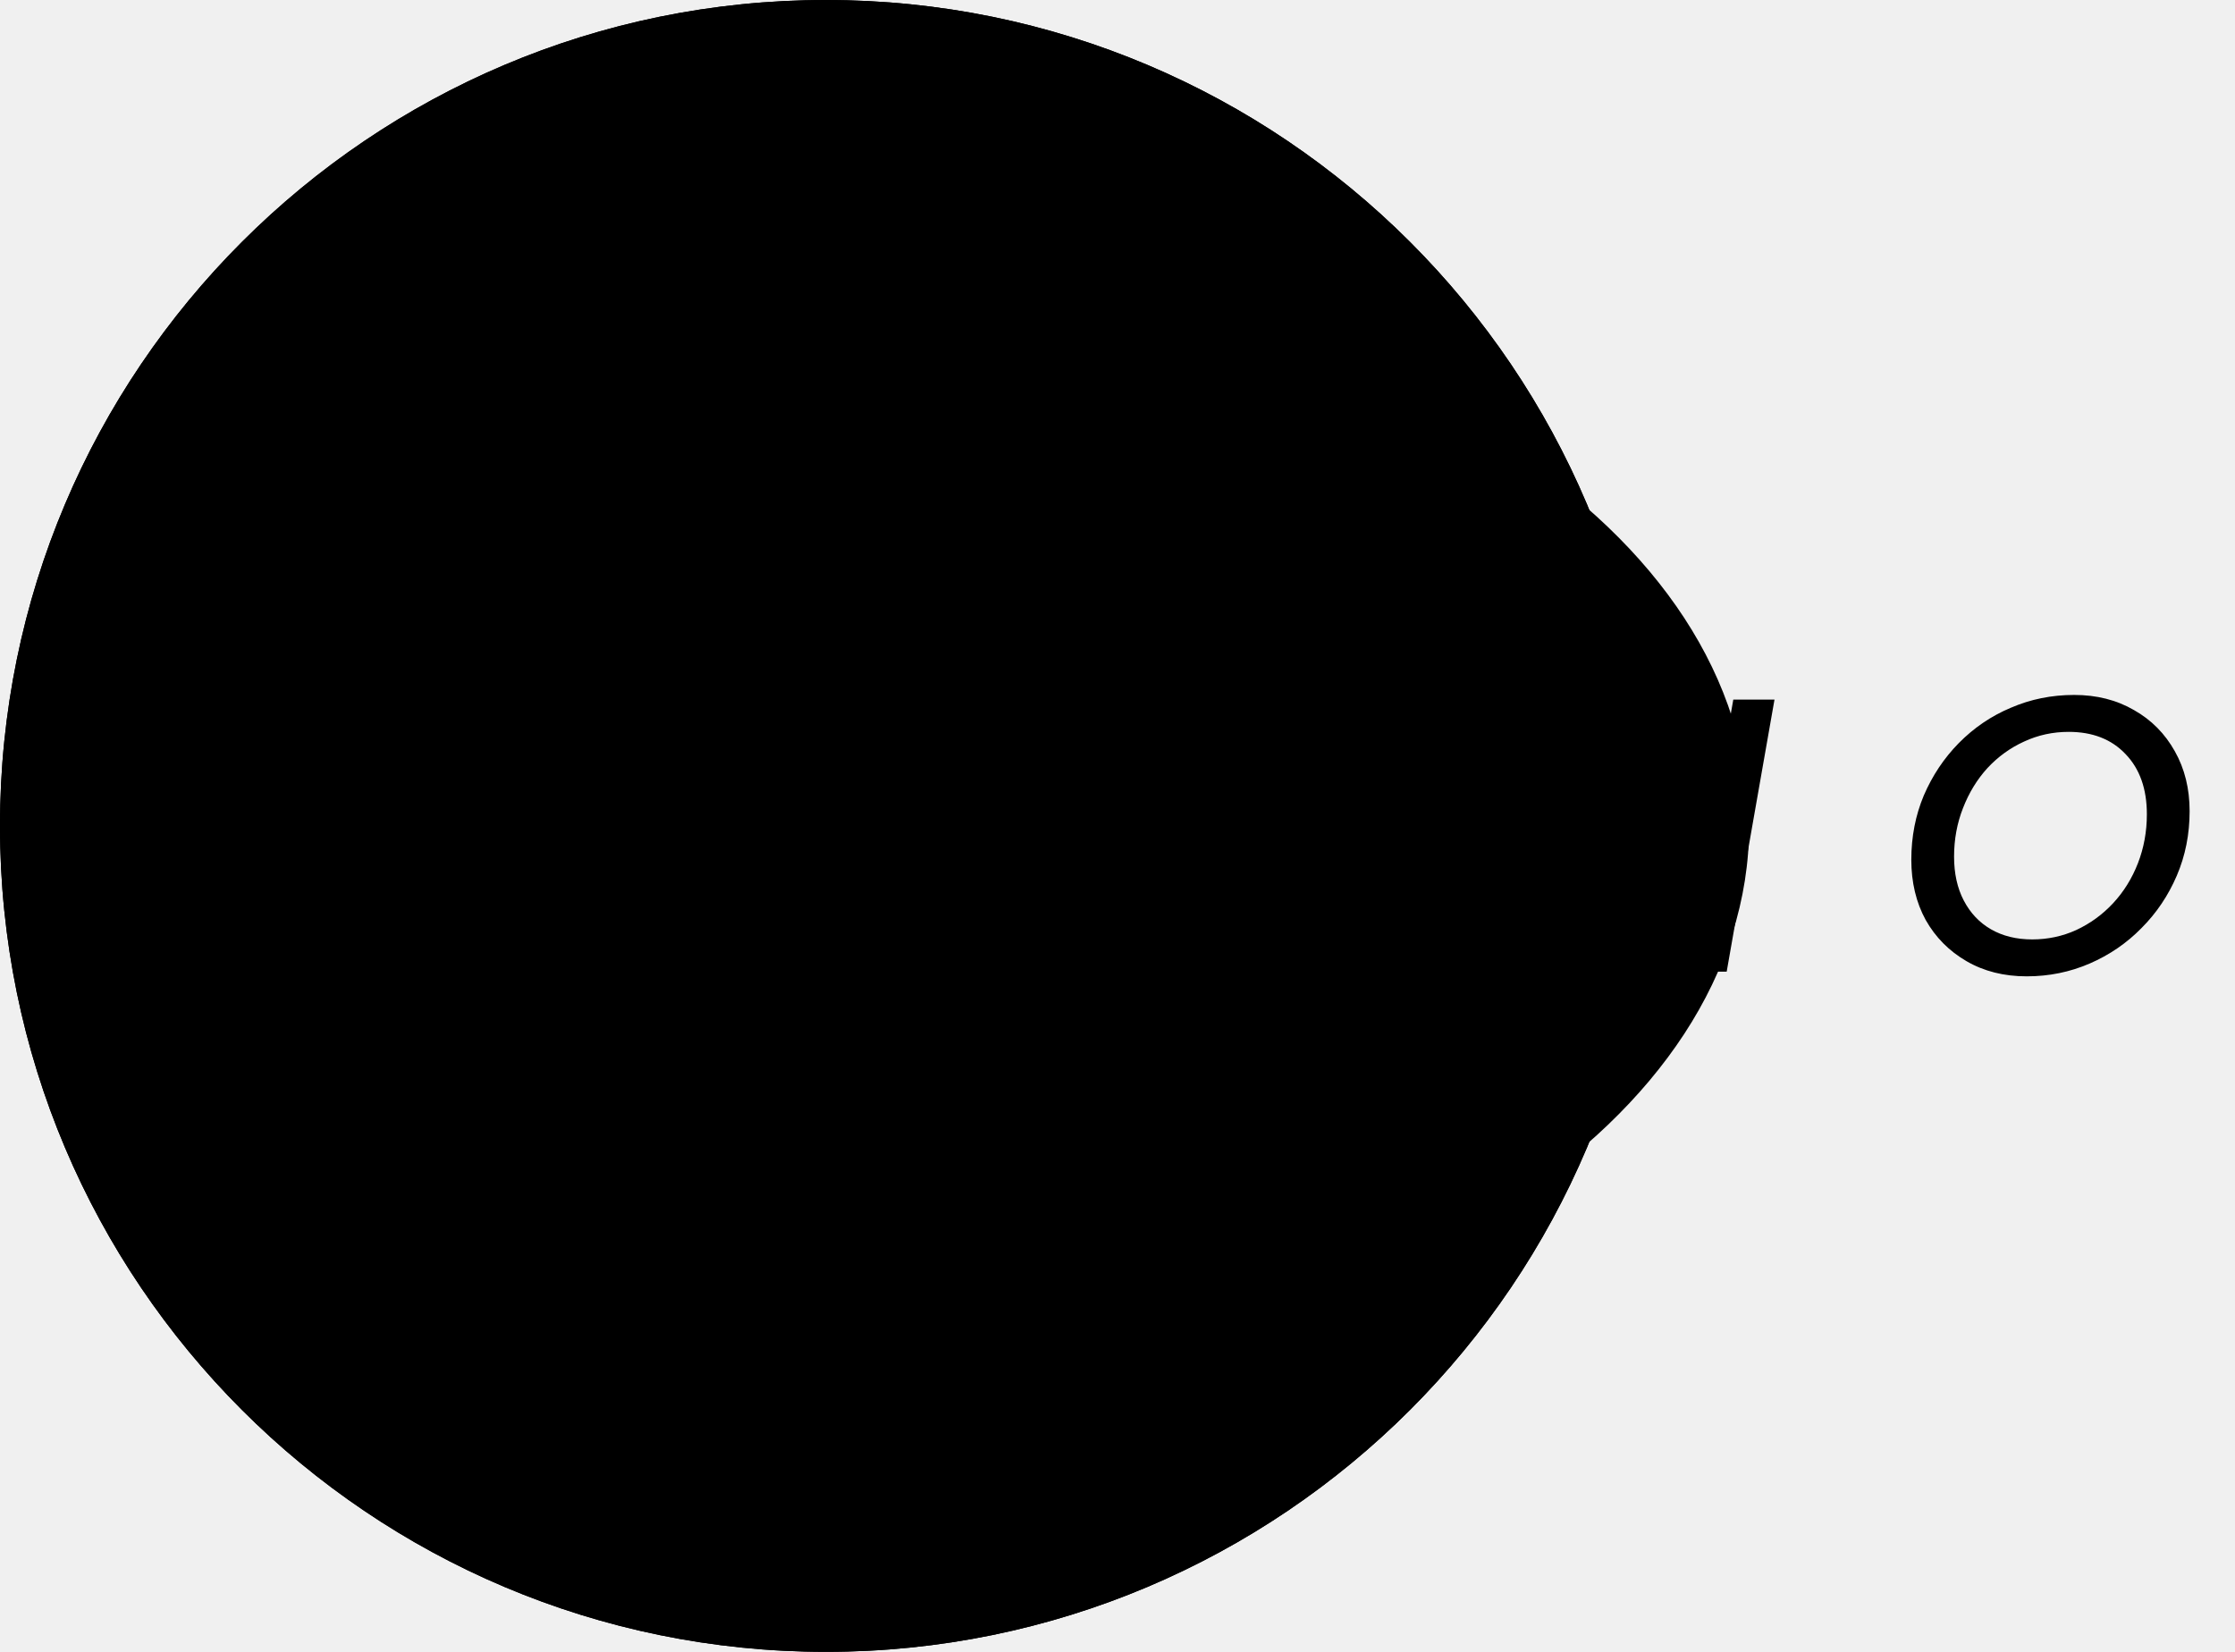
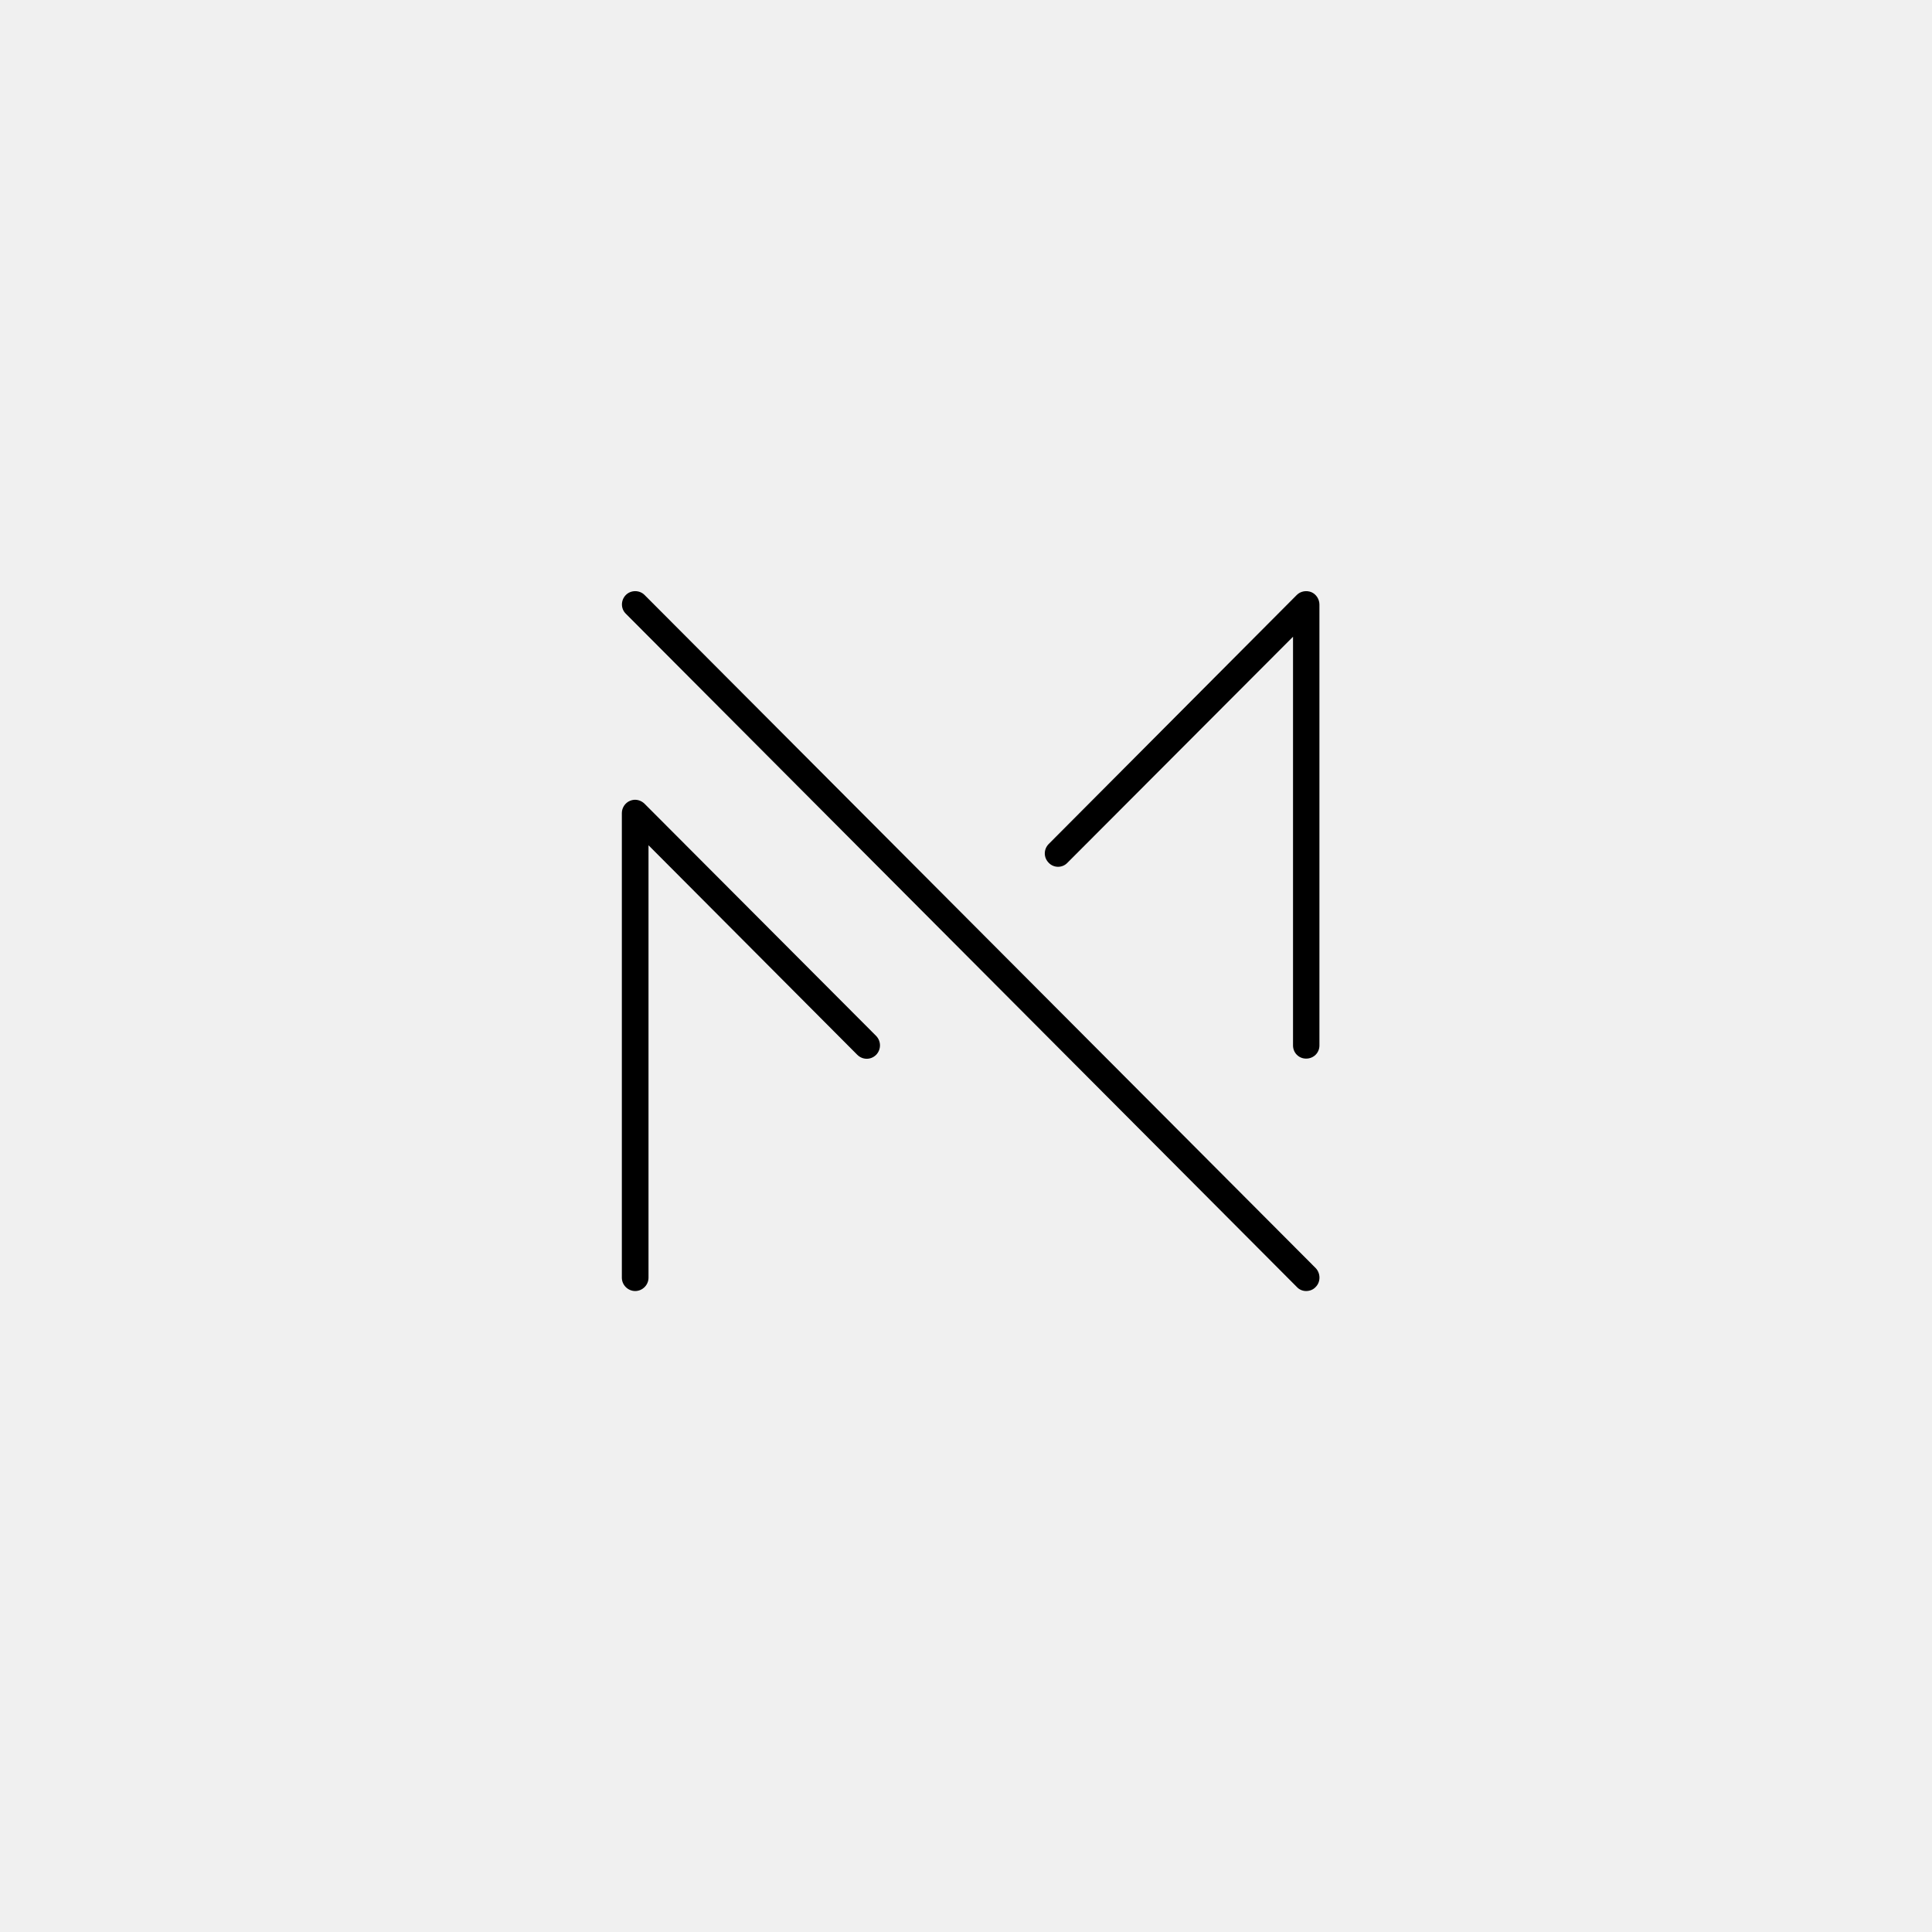
- <svg xmlns="http://www.w3.org/2000/svg" width="23" height="17" viewBox="0 0 23 17" fill="none">
+ <svg xmlns="http://www.w3.org/2000/svg" width="75px" zoomAndPan="magnify" viewBox="0 0 30 30" height="75px" preserveAspectRatio="xMidYMid meet" version="1.0">
+   <defs>
+     <clipPath id="43fe3ce533">
+       <path d="M 9.629 9.16 L 20.516 9.16 L 20.516 20.047 L 9.629 20.047 Z M 9.629 9.16 " clip-rule="nonzero" />
+     </clipPath>
+   </defs>
+   <g id="logoColor" clip-path="url(#43fe3ce533)">
+     <path d="M 20.281 16.438 C 20.168 16.438 20.078 16.348 20.078 16.234 L 20.078 9.887 L 16.574 13.398 C 16.496 13.48 16.363 13.48 16.285 13.398 C 16.203 13.316 16.203 13.188 16.285 13.105 L 20.137 9.238 C 20.195 9.18 20.285 9.164 20.363 9.195 C 20.438 9.227 20.488 9.305 20.488 9.387 L 20.488 16.234 C 20.488 16.348 20.398 16.438 20.281 16.438 Z M 9.863 20.047 C 9.75 20.047 9.656 19.953 9.656 19.84 L 9.656 12.625 C 9.656 12.543 9.707 12.465 9.785 12.434 C 9.863 12.402 9.949 12.422 10.008 12.48 L 13.605 16.086 C 13.684 16.168 13.684 16.297 13.605 16.379 C 13.523 16.461 13.395 16.461 13.312 16.379 L 10.07 13.125 L 10.07 19.84 C 10.07 19.953 9.977 20.047 9.863 20.047 Z M 20.281 20.047 C 20.23 20.047 20.176 20.027 20.137 19.984 L 9.719 9.531 C 9.637 9.453 9.637 9.32 9.719 9.238 C 9.797 9.16 9.93 9.16 10.008 9.238 L 20.43 19.691 C 20.508 19.773 20.508 19.906 20.43 19.984 C 20.391 20.027 20.336 20.047 20.281 20.047 " fill-opacity="1" fill-rule="nonzero" />
+   </g>
  <style>
- @media (prefers-color-scheme: dark) {
-     .logoDark {
-         fill: black;
-     }
- 
-     .logoLight {
-         fill: white;
-     }
- }
- </style>
-   <rect class="logoDark" width="17" height="17" rx="8.5" fill="black" />
-   <rect class="logoDark" width="17" height="17" rx="8.5" fill="black" />
-   <ellipse class="logoLight" cx="9.5" cy="8.5" rx="8.5" ry="5.5" fill="black" />
-   <path clas="logoDark" d="M5.112 10L5.604 7.2H6.104L6.728 9.064L7.996 7.2H8.496L8.004 10H7.58L7.944 7.932L6.796 9.6H6.468L5.9 7.936L5.536 10H5.112ZM9.593 10L11.117 7.2H11.585L12.113 10H11.673L11.549 9.316H10.405L10.045 10H9.593ZM10.581 8.988H11.493L11.265 7.688L10.581 8.988ZM13.707 10L14.199 7.2H15.155C15.35 7.2 15.509 7.233 15.631 7.3C15.757 7.367 15.849 7.455 15.907 7.564C15.969 7.673 15.999 7.792 15.999 7.92C15.999 8.147 15.934 8.337 15.803 8.492C15.675 8.647 15.502 8.755 15.283 8.816L15.667 10H15.203L14.859 8.872H14.331L14.131 10H13.707ZM14.387 8.552H14.903C15.101 8.552 15.259 8.501 15.379 8.4C15.499 8.296 15.559 8.151 15.559 7.964C15.559 7.847 15.521 7.749 15.443 7.672C15.369 7.595 15.246 7.556 15.075 7.556H14.563L14.387 8.552ZM17.345 10L17.837 7.2H18.261L17.769 10H17.345ZM20.857 10.048C20.622 10.048 20.416 9.996 20.237 9.892C20.058 9.788 19.918 9.647 19.817 9.468C19.718 9.287 19.669 9.08 19.669 8.848C19.669 8.611 19.712 8.391 19.797 8.188C19.885 7.983 20.005 7.803 20.157 7.648C20.312 7.491 20.49 7.369 20.693 7.284C20.896 7.196 21.113 7.152 21.345 7.152C21.577 7.152 21.782 7.204 21.961 7.308C22.14 7.409 22.28 7.551 22.381 7.732C22.482 7.911 22.533 8.116 22.533 8.348C22.533 8.585 22.489 8.807 22.401 9.012C22.313 9.217 22.192 9.397 22.037 9.552C21.885 9.707 21.708 9.828 21.505 9.916C21.302 10.004 21.086 10.048 20.857 10.048ZM20.913 9.668C21.073 9.668 21.224 9.636 21.365 9.572C21.509 9.505 21.636 9.413 21.745 9.296C21.854 9.179 21.94 9.041 22.001 8.884C22.062 8.727 22.093 8.559 22.093 8.38C22.093 8.119 22.02 7.912 21.873 7.76C21.729 7.608 21.534 7.532 21.289 7.532C21.126 7.532 20.973 7.565 20.829 7.632C20.688 7.696 20.562 7.787 20.453 7.904C20.346 8.021 20.262 8.159 20.201 8.316C20.14 8.471 20.109 8.637 20.109 8.816C20.109 8.989 20.142 9.14 20.209 9.268C20.276 9.396 20.369 9.495 20.489 9.564C20.609 9.633 20.75 9.668 20.913 9.668Z" fill="black" />
+         @media (prefers-color-scheme: light) {
+             #logoColor {
+                 fill: #000
+             }
+         }
+         
+         @media (prefers-color-scheme: dark) {
+             #logoColor {
+                 fill: #fff
+             }
+         }
+     </style>
</svg>
